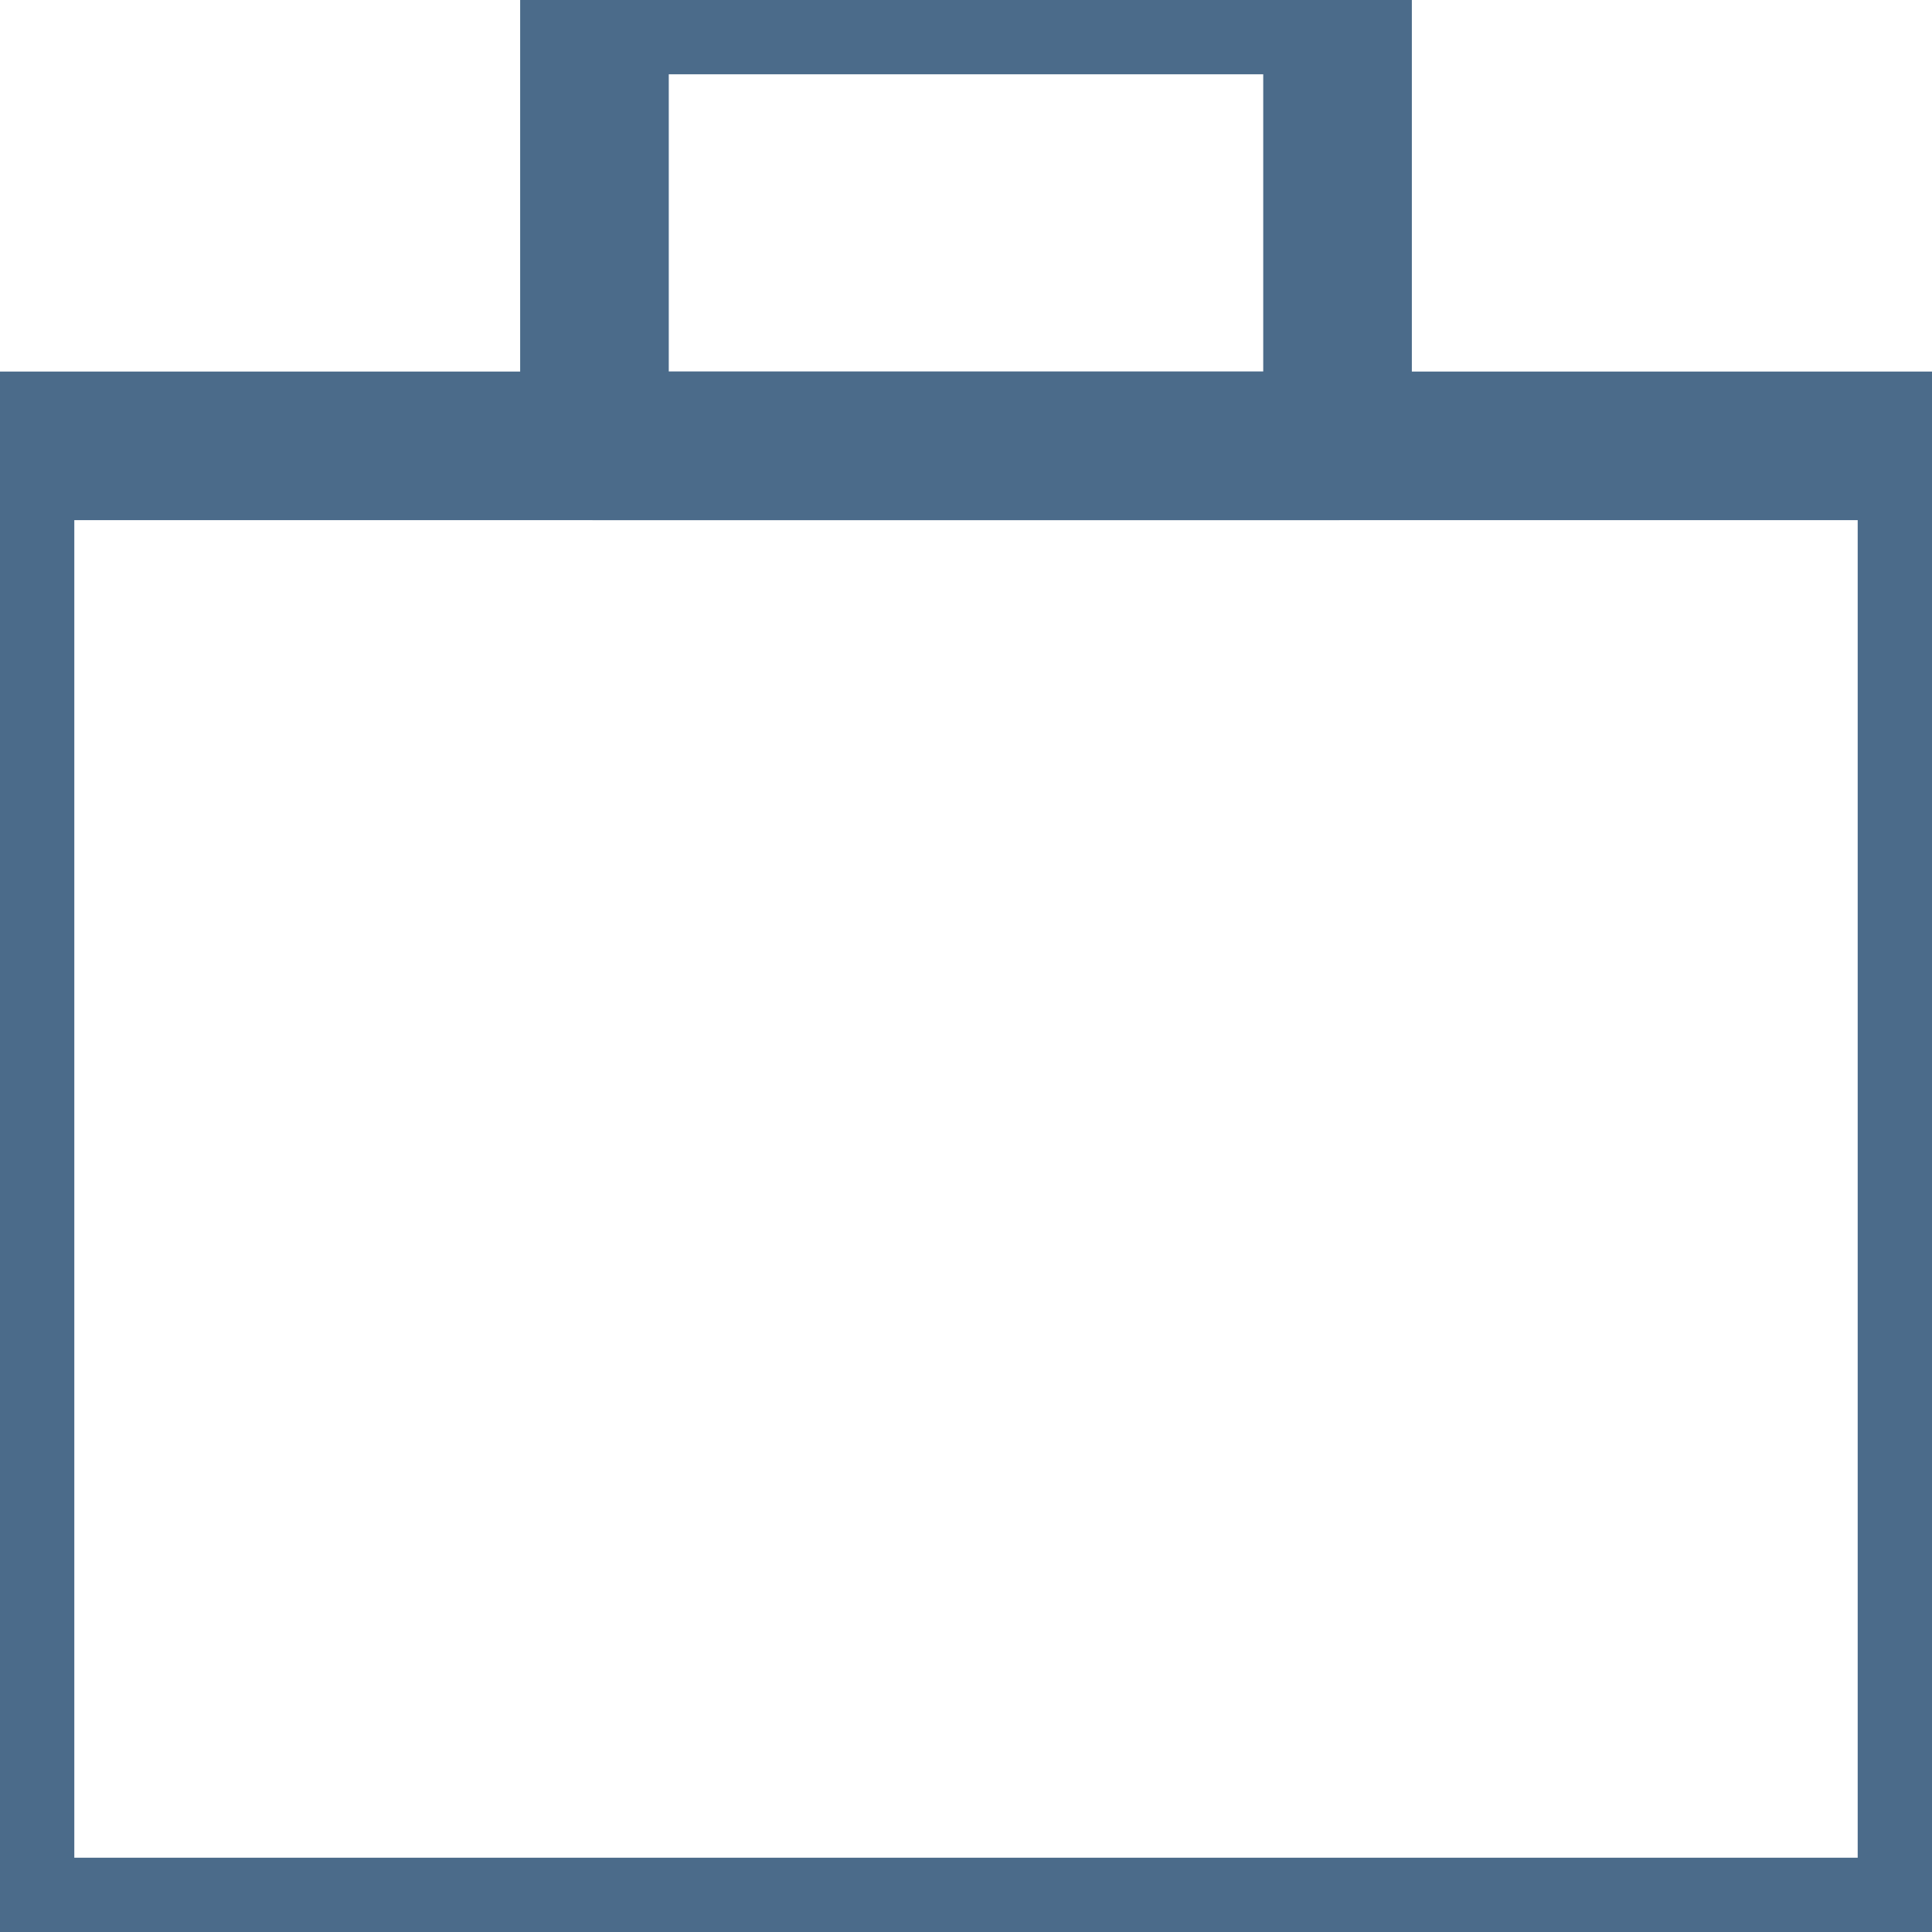
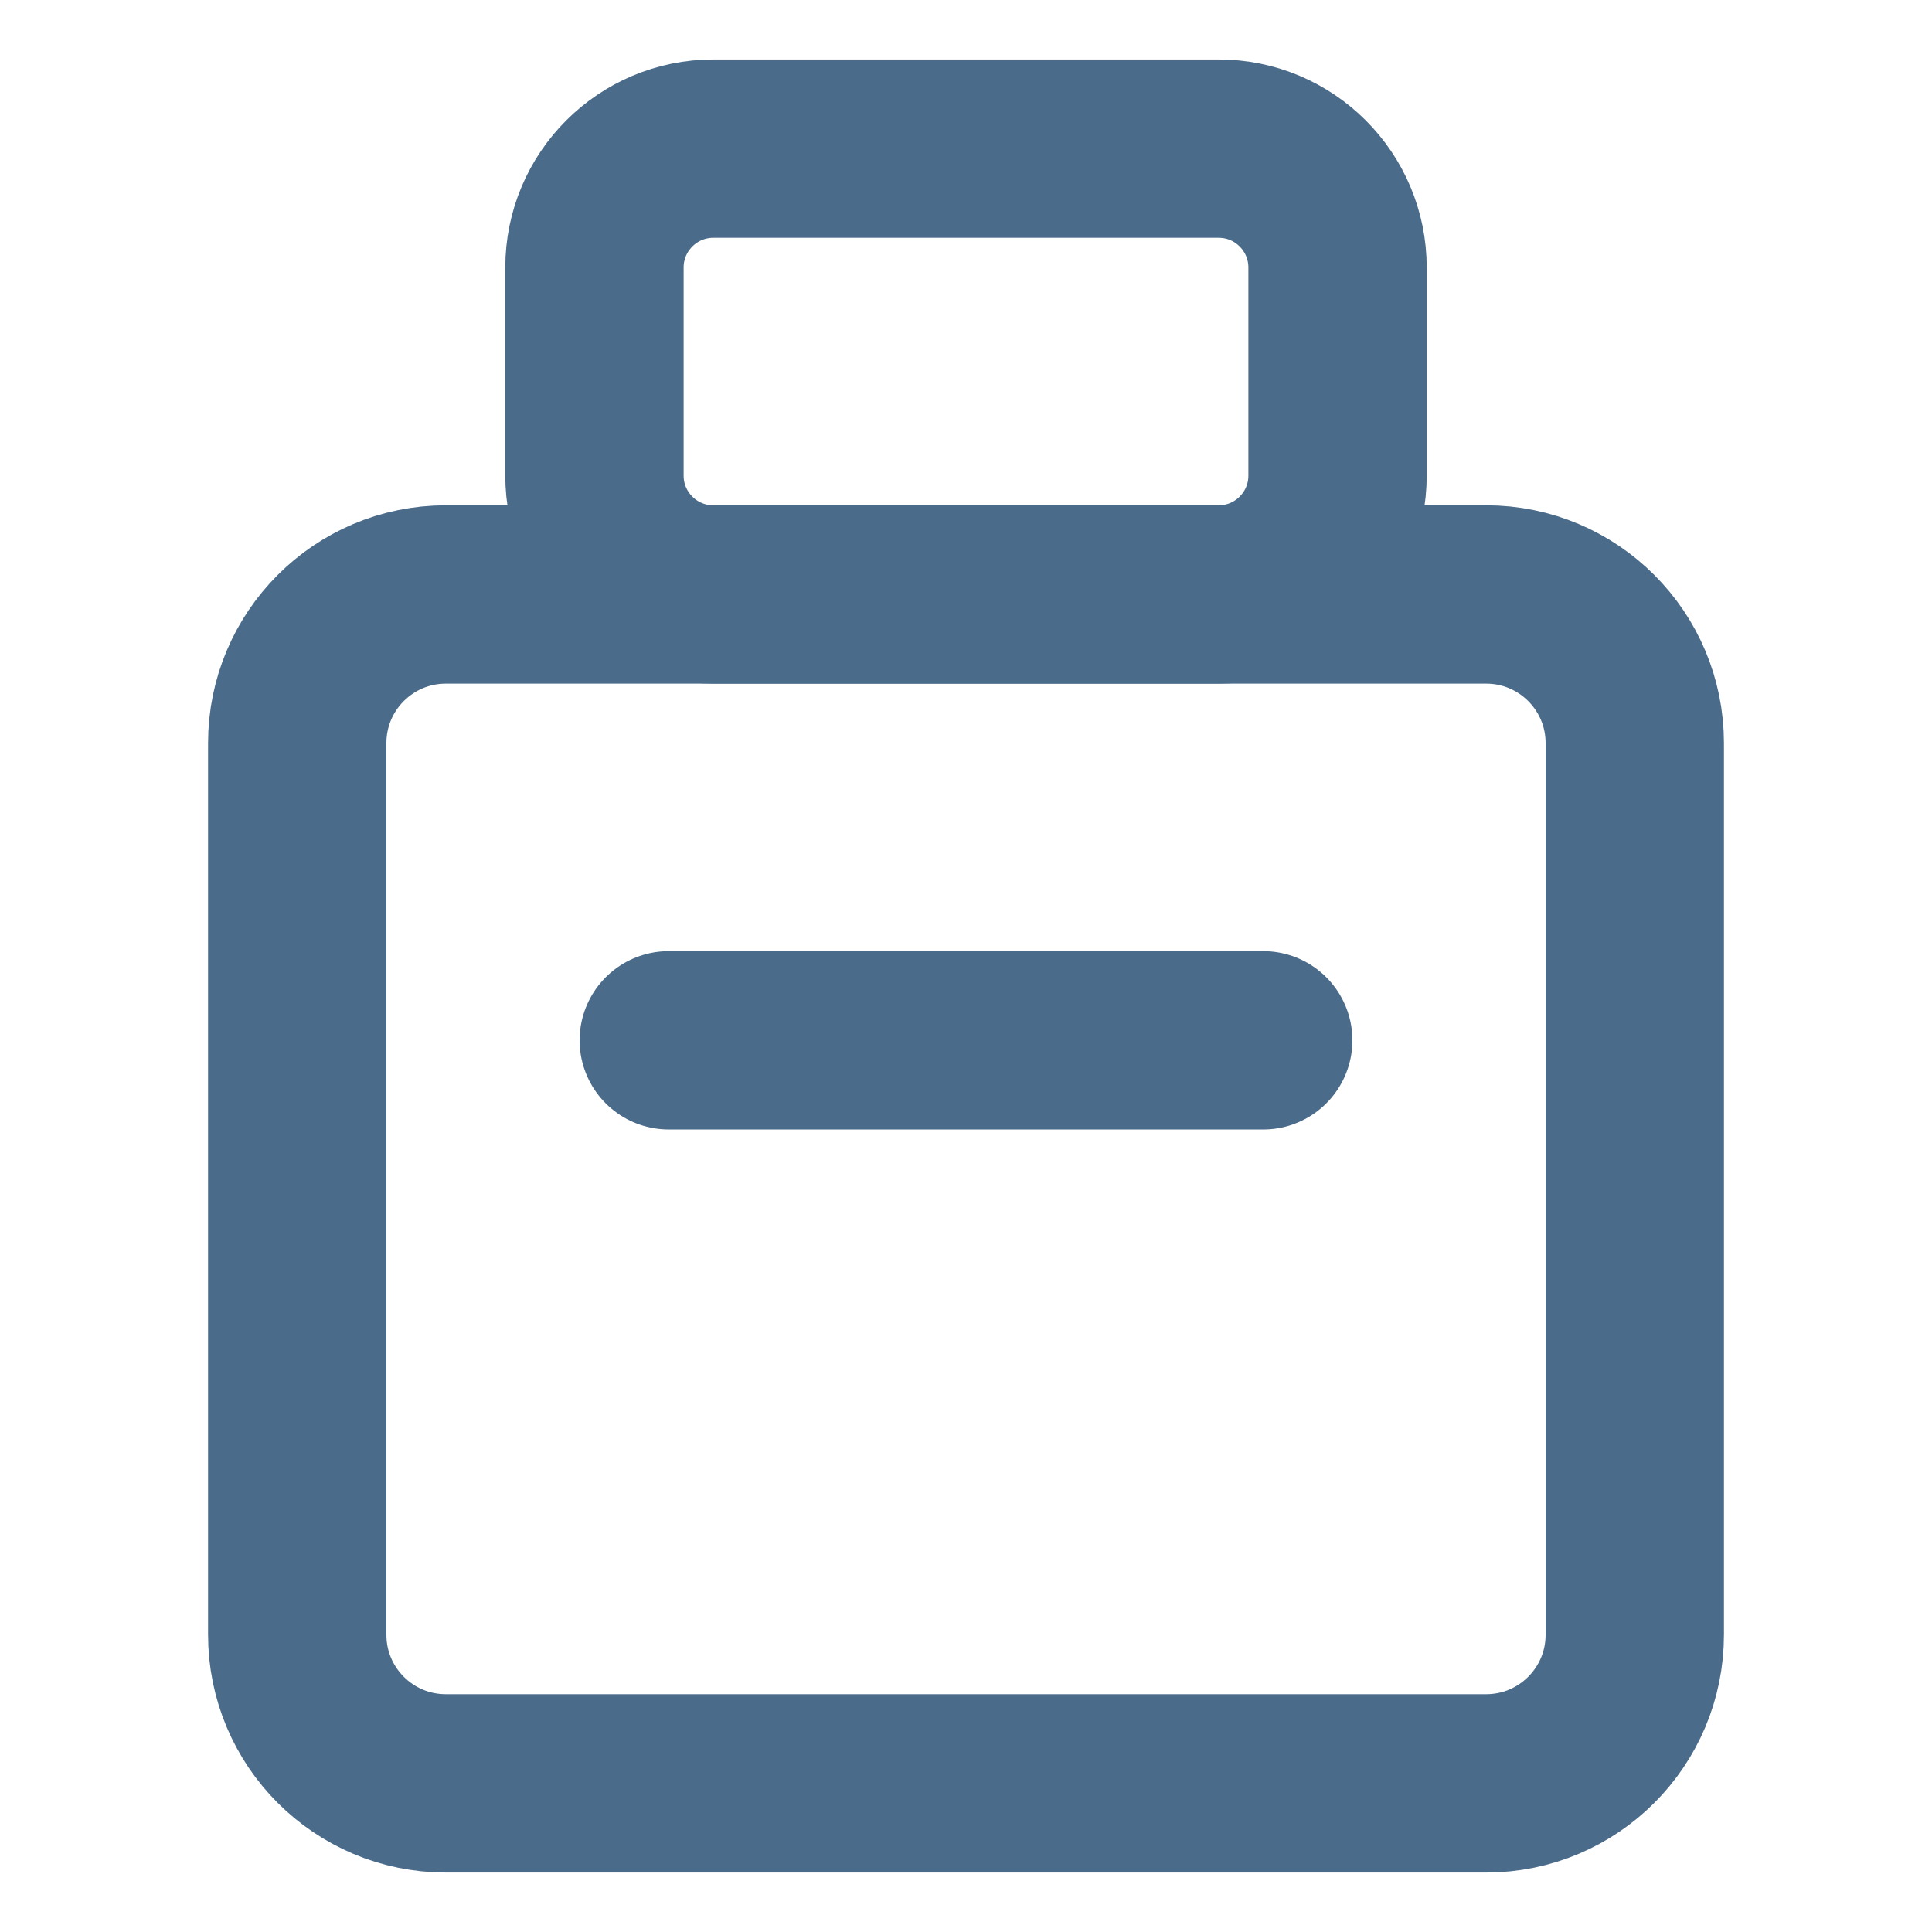
- <svg xmlns="http://www.w3.org/2000/svg" width="13" height="13" viewBox="0 0 13 13" fill="none" stroke="#4b6b8a" stroke-width="1" stroke-linecap="round" stroke-linejoin="round">
-   <rect x="0" y="3" width="13" height="10" />
-   <rect x="4" y="0" width="5" height="3" />
+ <svg xmlns="http://www.w3.org/2000/svg" width="13" height="13" viewBox="0 0 13 13" fill="none" stroke="#4b6b8a" stroke-width="1.2" stroke-linecap="round" stroke-linejoin="round">
+   <rect x="2" y="4" width="9" height="8" rx="1" />
+   <rect x="4" y="1" width="5" height="3" rx="0.8" />
+   <line x1="4.5" y1="7" x2="8.5" y2="7" />
</svg>
